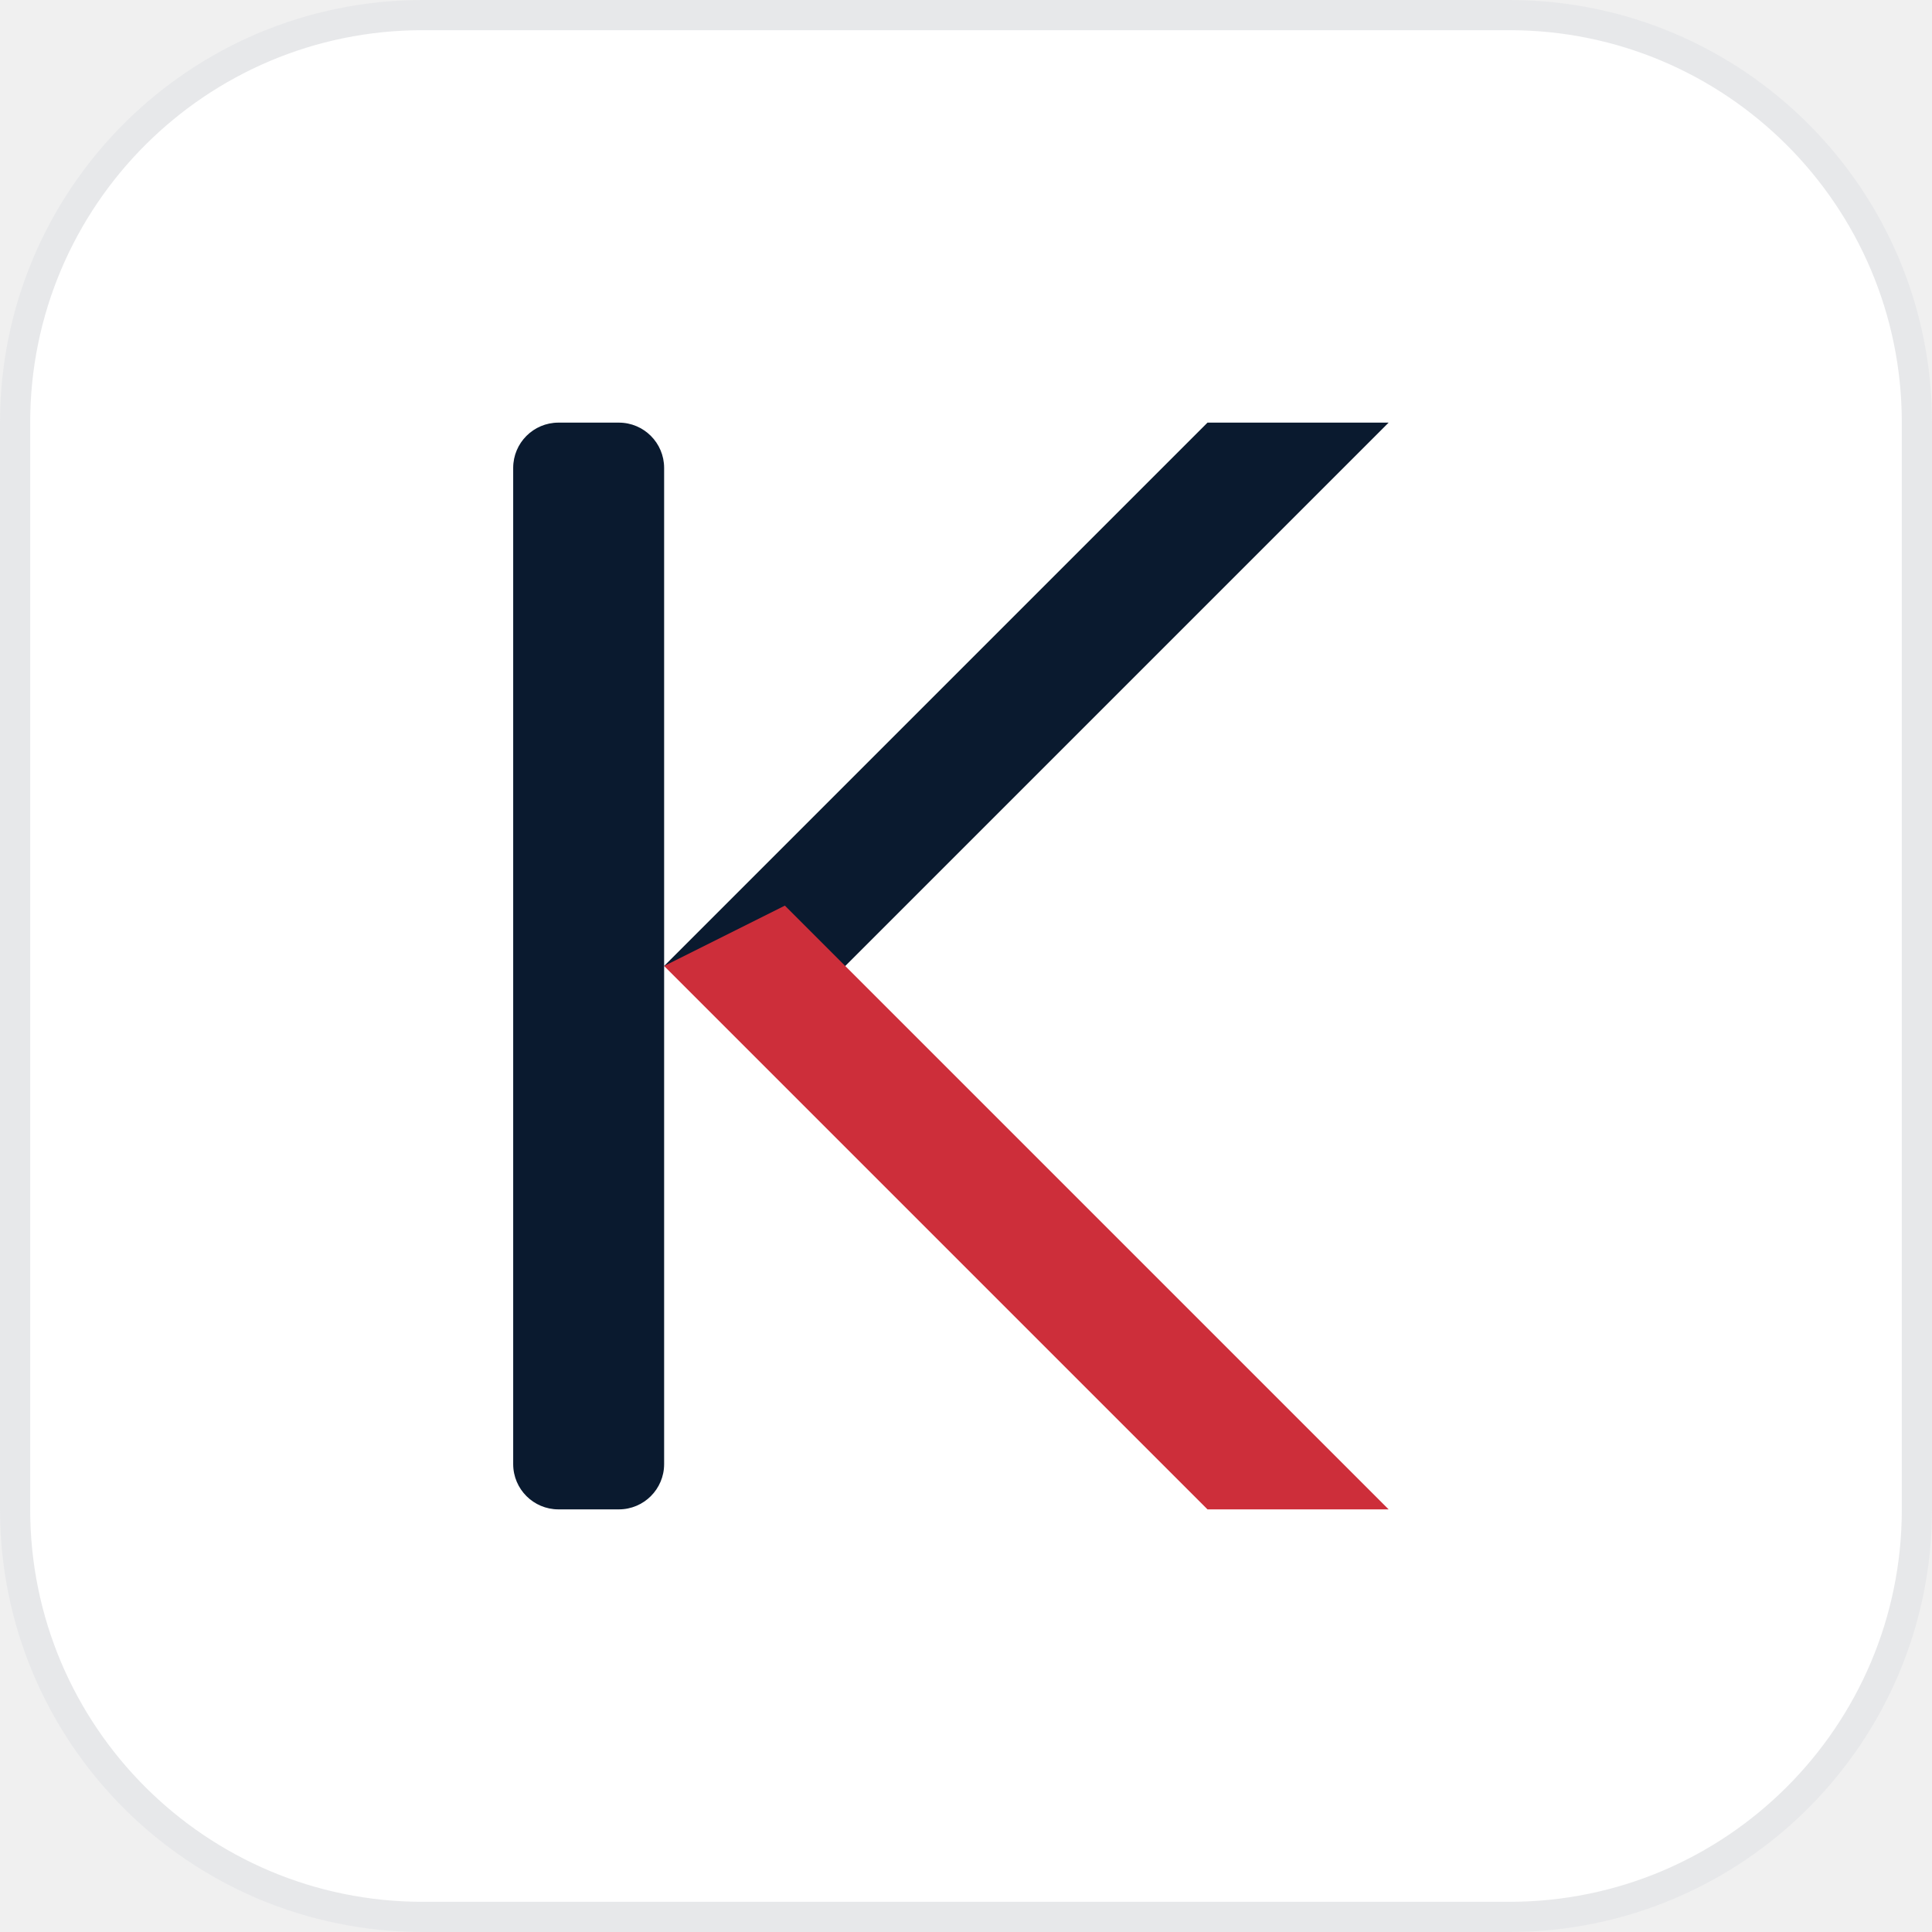
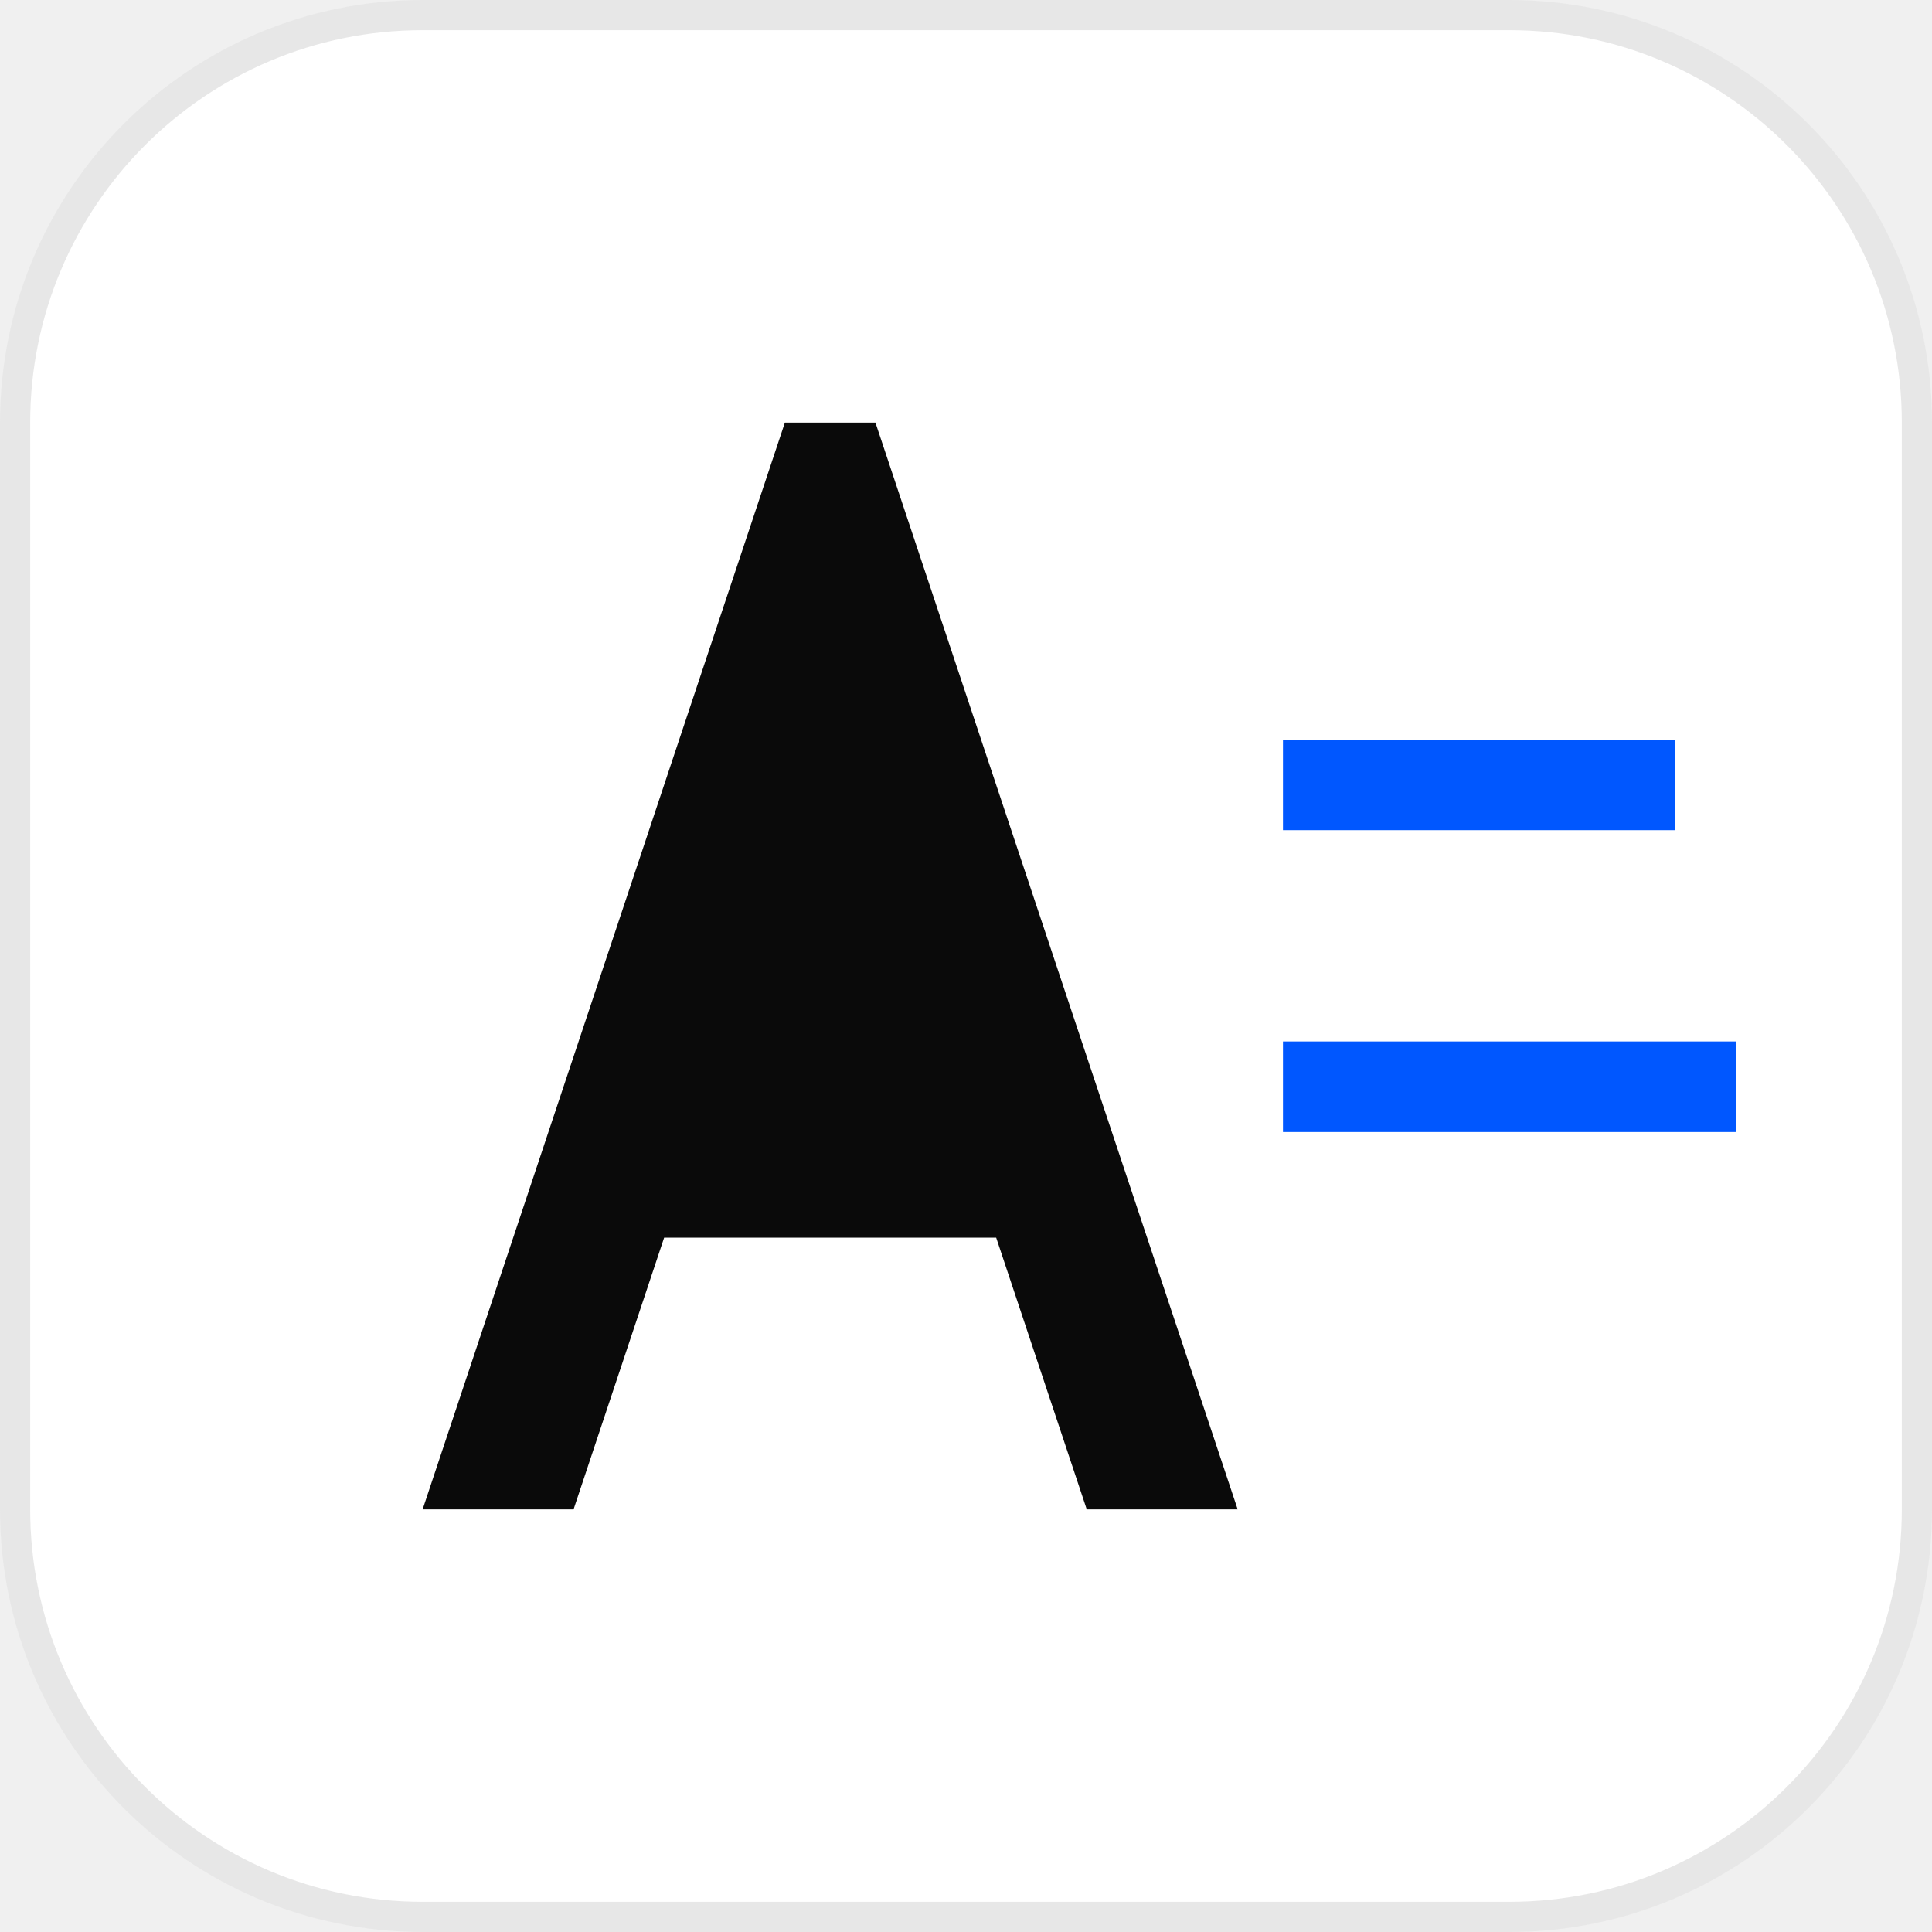
- <svg xmlns="http://www.w3.org/2000/svg" viewBox="0 0 64 64" role="img" aria-label="Korea Auto Export monogram">
-   <rect width="64" height="64" rx="14" fill="#ffffff" />
-   <rect x="0.5" y="0.5" width="63" height="63" rx="13.5" fill="none" stroke="rgba(10,26,47,0.10)" stroke-width="1" />
-   <rect x="17" y="14" width="5" height="36" rx="1.5" fill="#0A1A2F" />
-   <path d="M22 32 L40 14 L46 14 L26 34 Z" fill="#0A1A2F" />
-   <path d="M22 32 L40 50 L46 50 L26 30 Z" fill="#CD2E3A" />
+ <svg xmlns="http://www.w3.org/2000/svg" viewBox="0 0 64 64" role="img" aria-label="ADY Motors">
+   <rect width="64" height="64" rx="14" fill="#FFFFFF" />
+   <rect x="0.5" y="0.5" width="63" height="63" rx="13.5" fill="none" stroke="rgba(10,10,10,0.10)" stroke-width="1" />
+   <path d="M14 50 L26 14 L29 14 L41 50 L36 50 L33 41 L22 41 L19 50 Z" fill="#0A0A0A" />
+   <rect x="22.5" y="35" width="10" height="3" fill="#0A0A0A" />
+   <line x1="44" y1="26" x2="54" y2="26" stroke="#0057FF" stroke-width="3" stroke-linecap="square" />
+   <line x1="44" y1="36" x2="56" y2="36" stroke="#0057FF" stroke-width="3" stroke-linecap="square" />
</svg>
